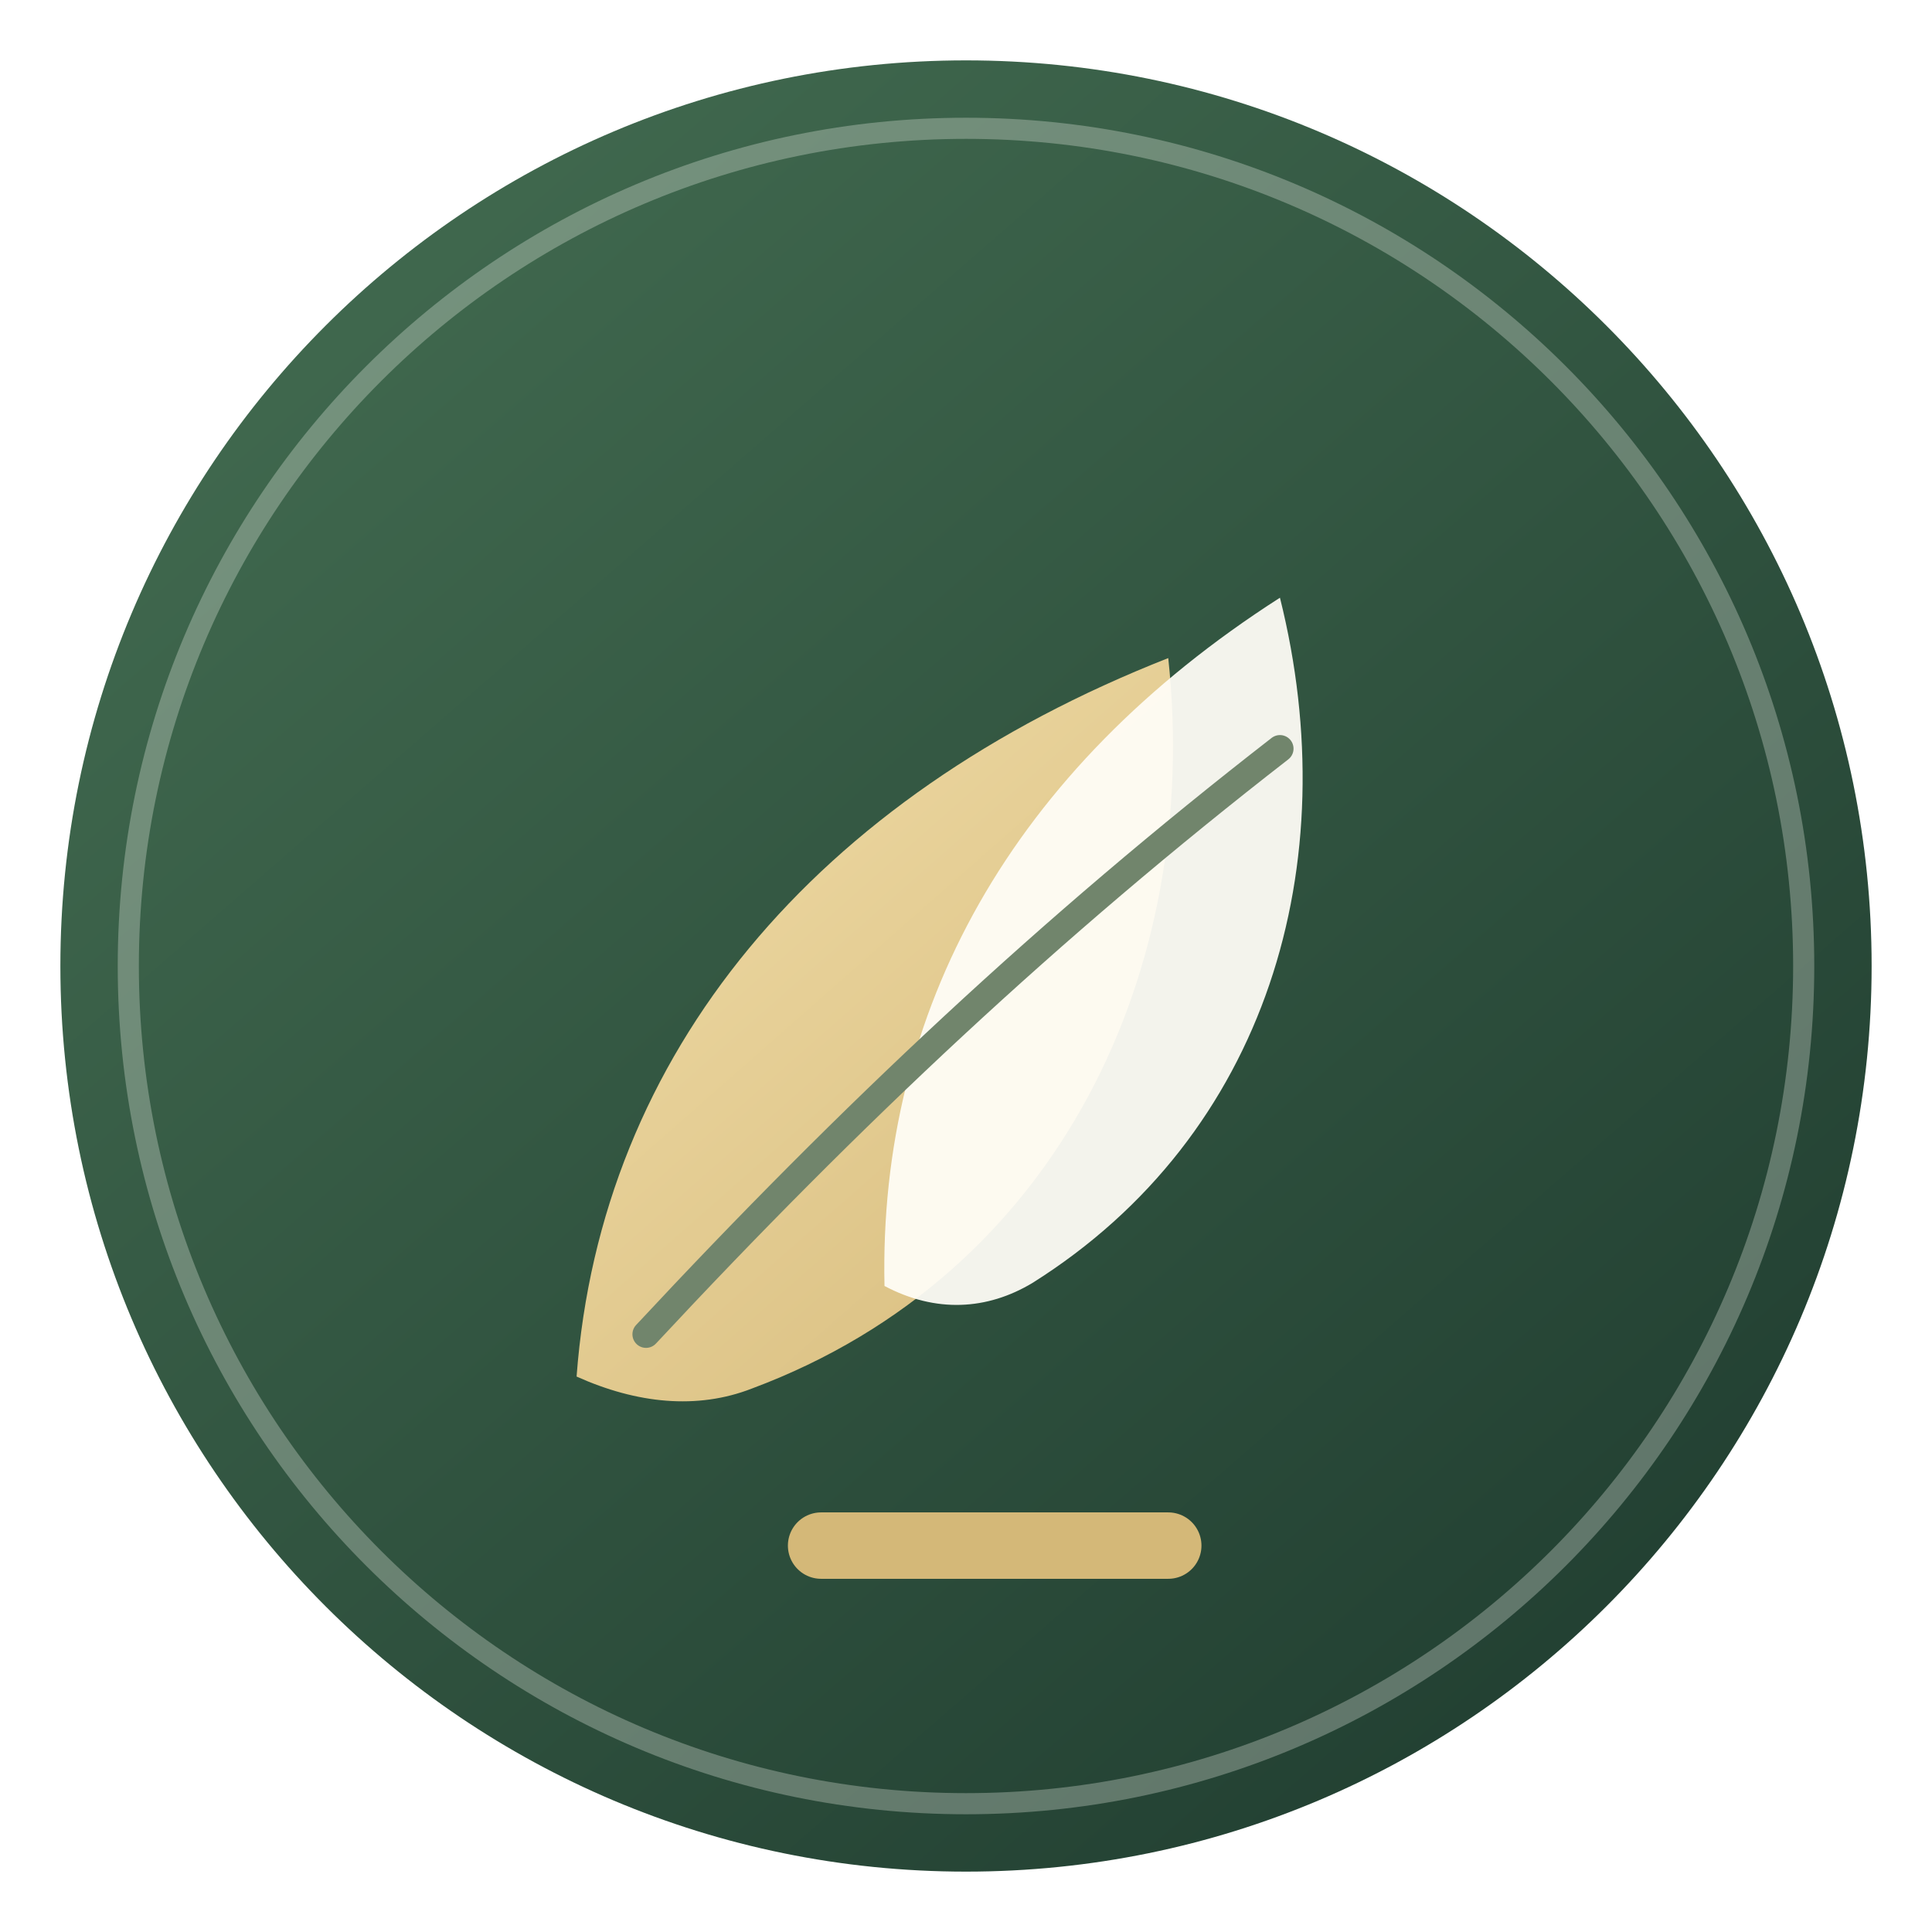
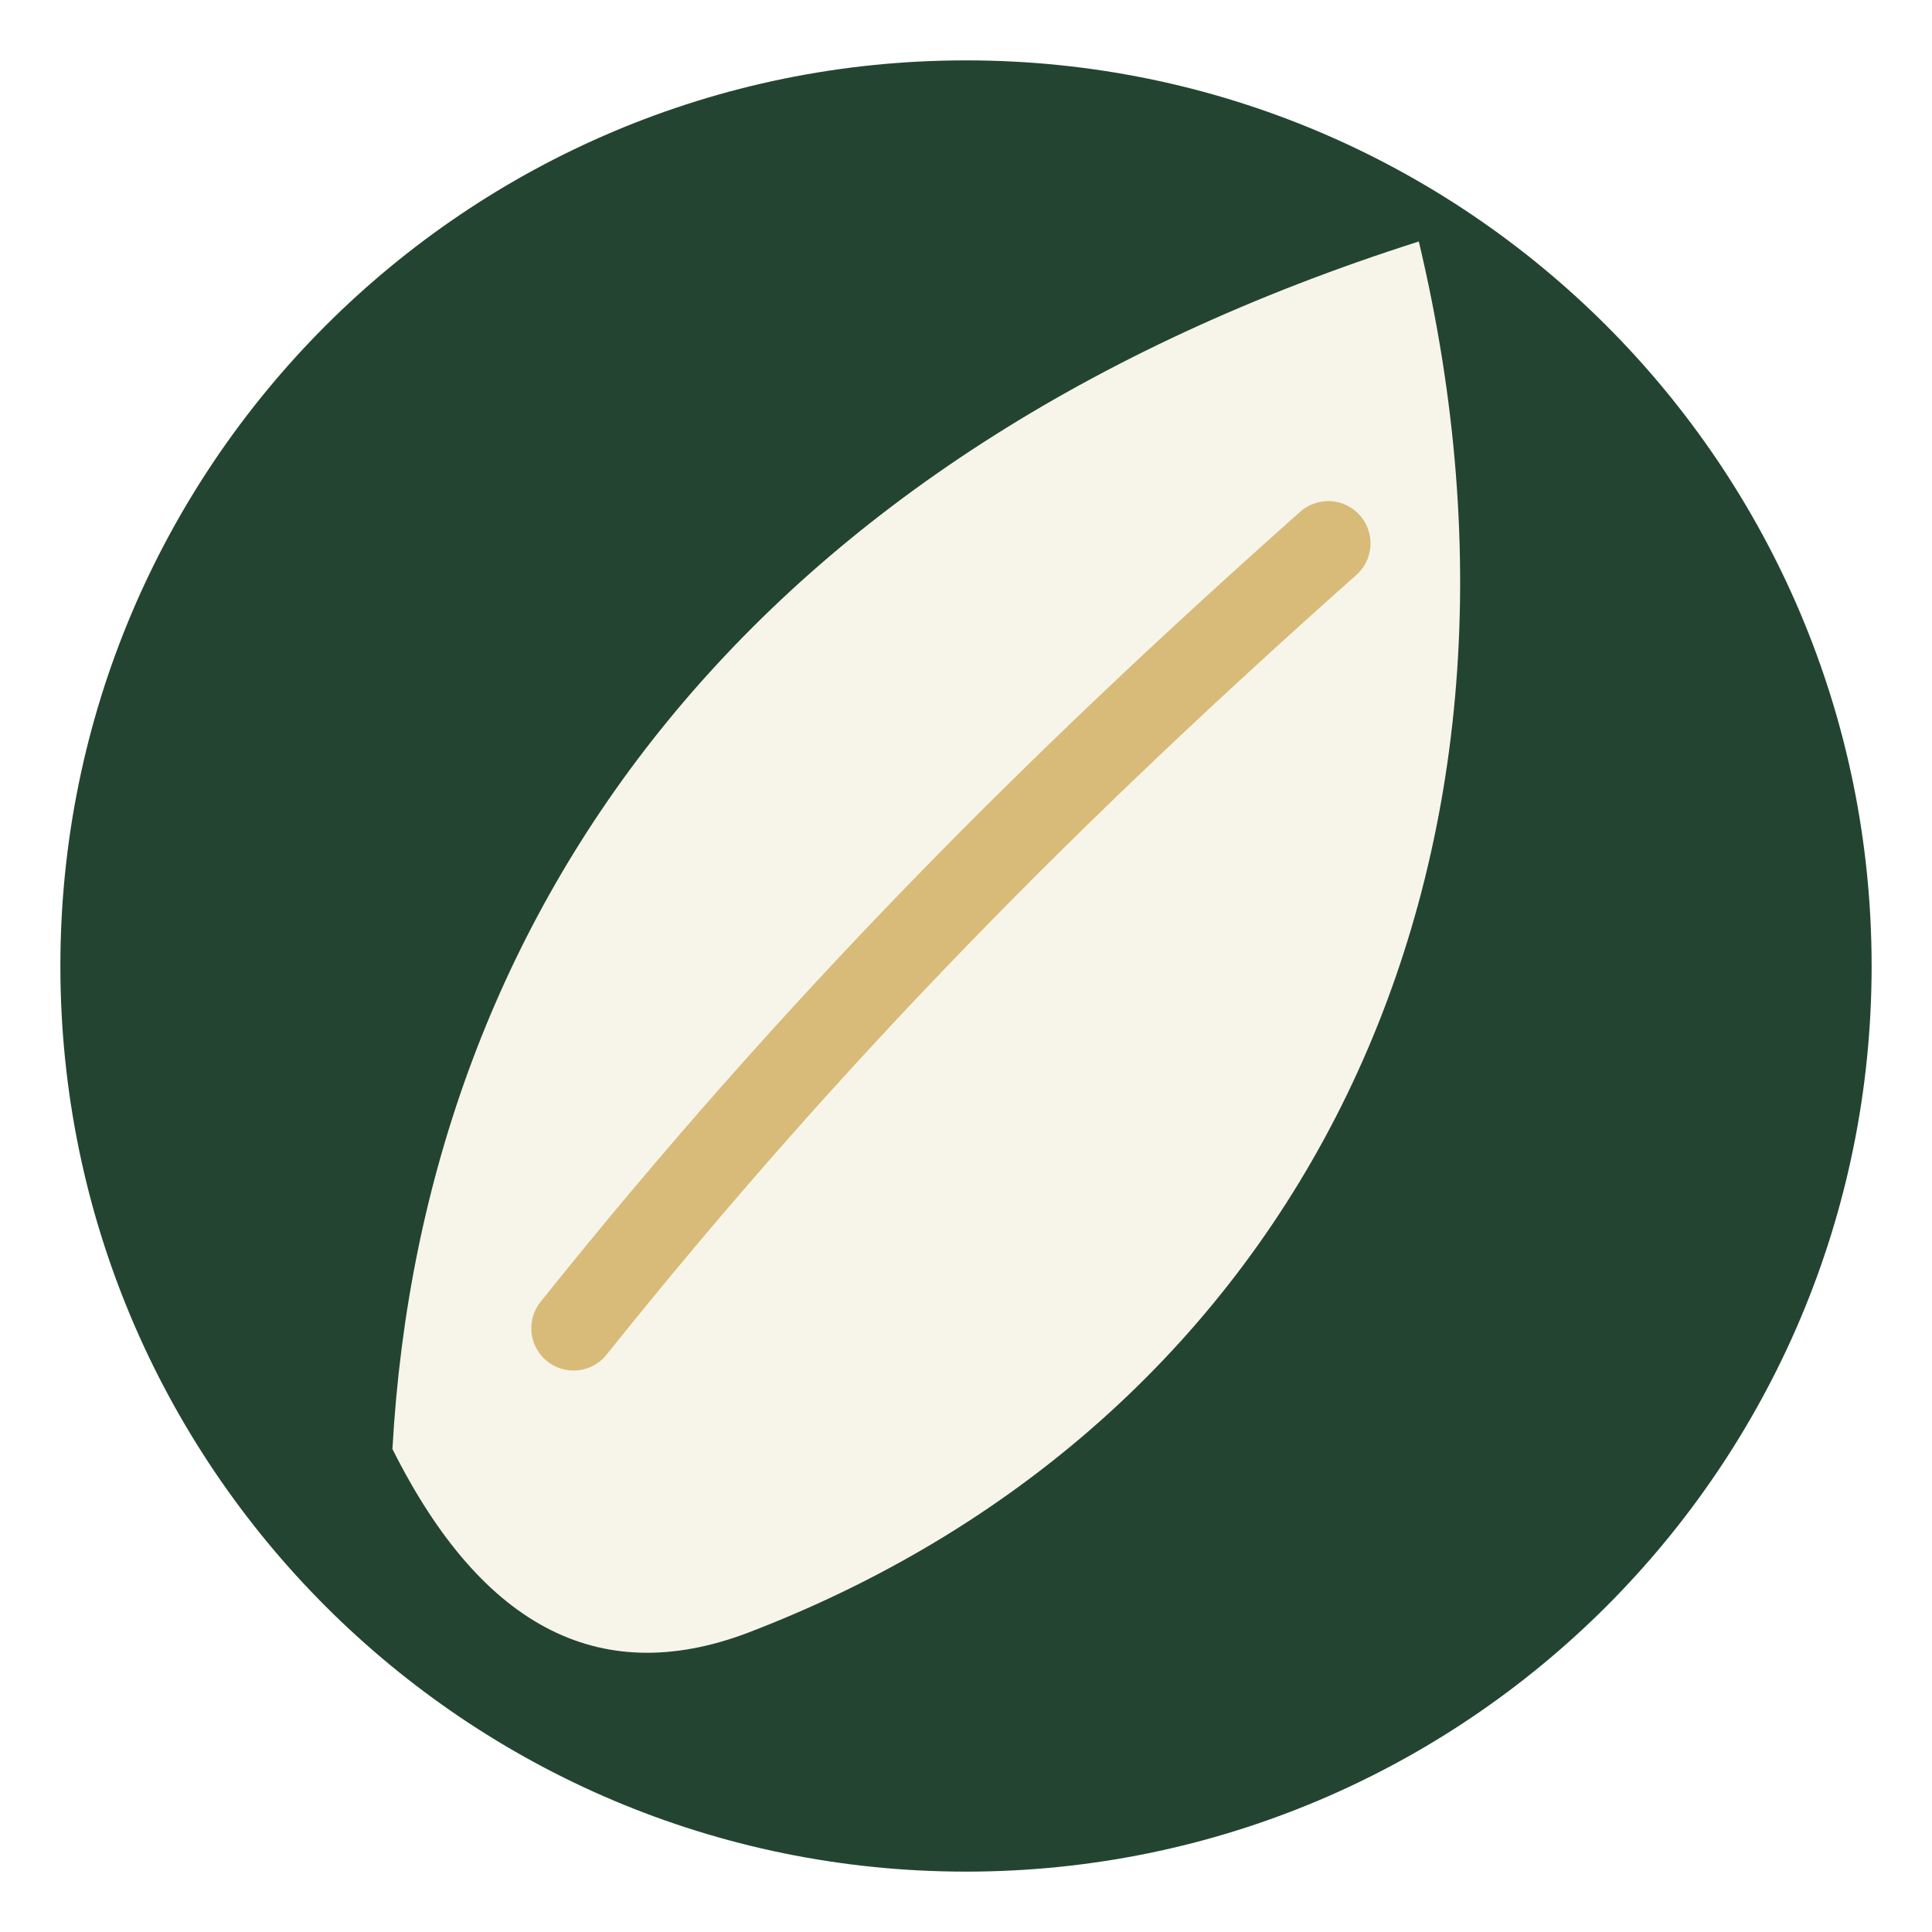
<svg xmlns="http://www.w3.org/2000/svg" viewBox="0 0 64 64" fill="none">
-   <defs>
-     <linearGradient id="background" x1="9" y1="5" x2="56" y2="59" gradientUnits="userSpaceOnUse">
-       <stop stop-color="#426B50" />
-       <stop offset="1" stop-color="#203D30" />
-     </linearGradient>
-     <linearGradient id="leaf" x1="22" y1="21" x2="44" y2="46" gradientUnits="userSpaceOnUse">
-       <stop stop-color="#F0DCA7" />
-       <stop offset="1" stop-color="#D4B878" />
-     </linearGradient>
-   </defs>
-   <circle cx="32" cy="32" r="30" fill="url(#background)" />
-   <circle cx="32" cy="32" r="27.75" stroke="#FFFDF6" stroke-opacity=".28" stroke-width=".7" />
-   <path d="M19.1 45.6c.8-10.7 7.9-19.2 19.6-23.8 1.1 10.3-3.6 20.4-13.8 24.2-1.8.7-3.8.5-5.8-.4Z" fill="url(#leaf)" />
-   <path d="M29.3 42.6c-.2-9.1 4.2-17.1 13.1-22.8 2.2 8.8-.4 17.8-8.2 22.7-1.5.9-3.2 1-4.9.1Z" fill="#FFFDF6" fill-opacity=".94" />
-   <path d="M21.4 44.2c6.8-7.3 13.4-13.5 21-19.4" stroke="#71856C" stroke-linecap="round" stroke-width=".9" />
-   <path d="M27.2 51.2h11.5" stroke="#D4B878" stroke-linecap="round" stroke-width="2.2" />
+   <circle cx="32" cy="32" r="30" fill="#244432" />
+   <path d="M13 48C14 30 25 15 47 8c5 21-4 39-22 46-5 2-9 0-12-6Z" fill="#F7F5E9" />
+   <path d="M19 44c8-10 16-18 25-26" stroke="#D8BB78" stroke-linecap="round" stroke-width="2.8" />
</svg>
